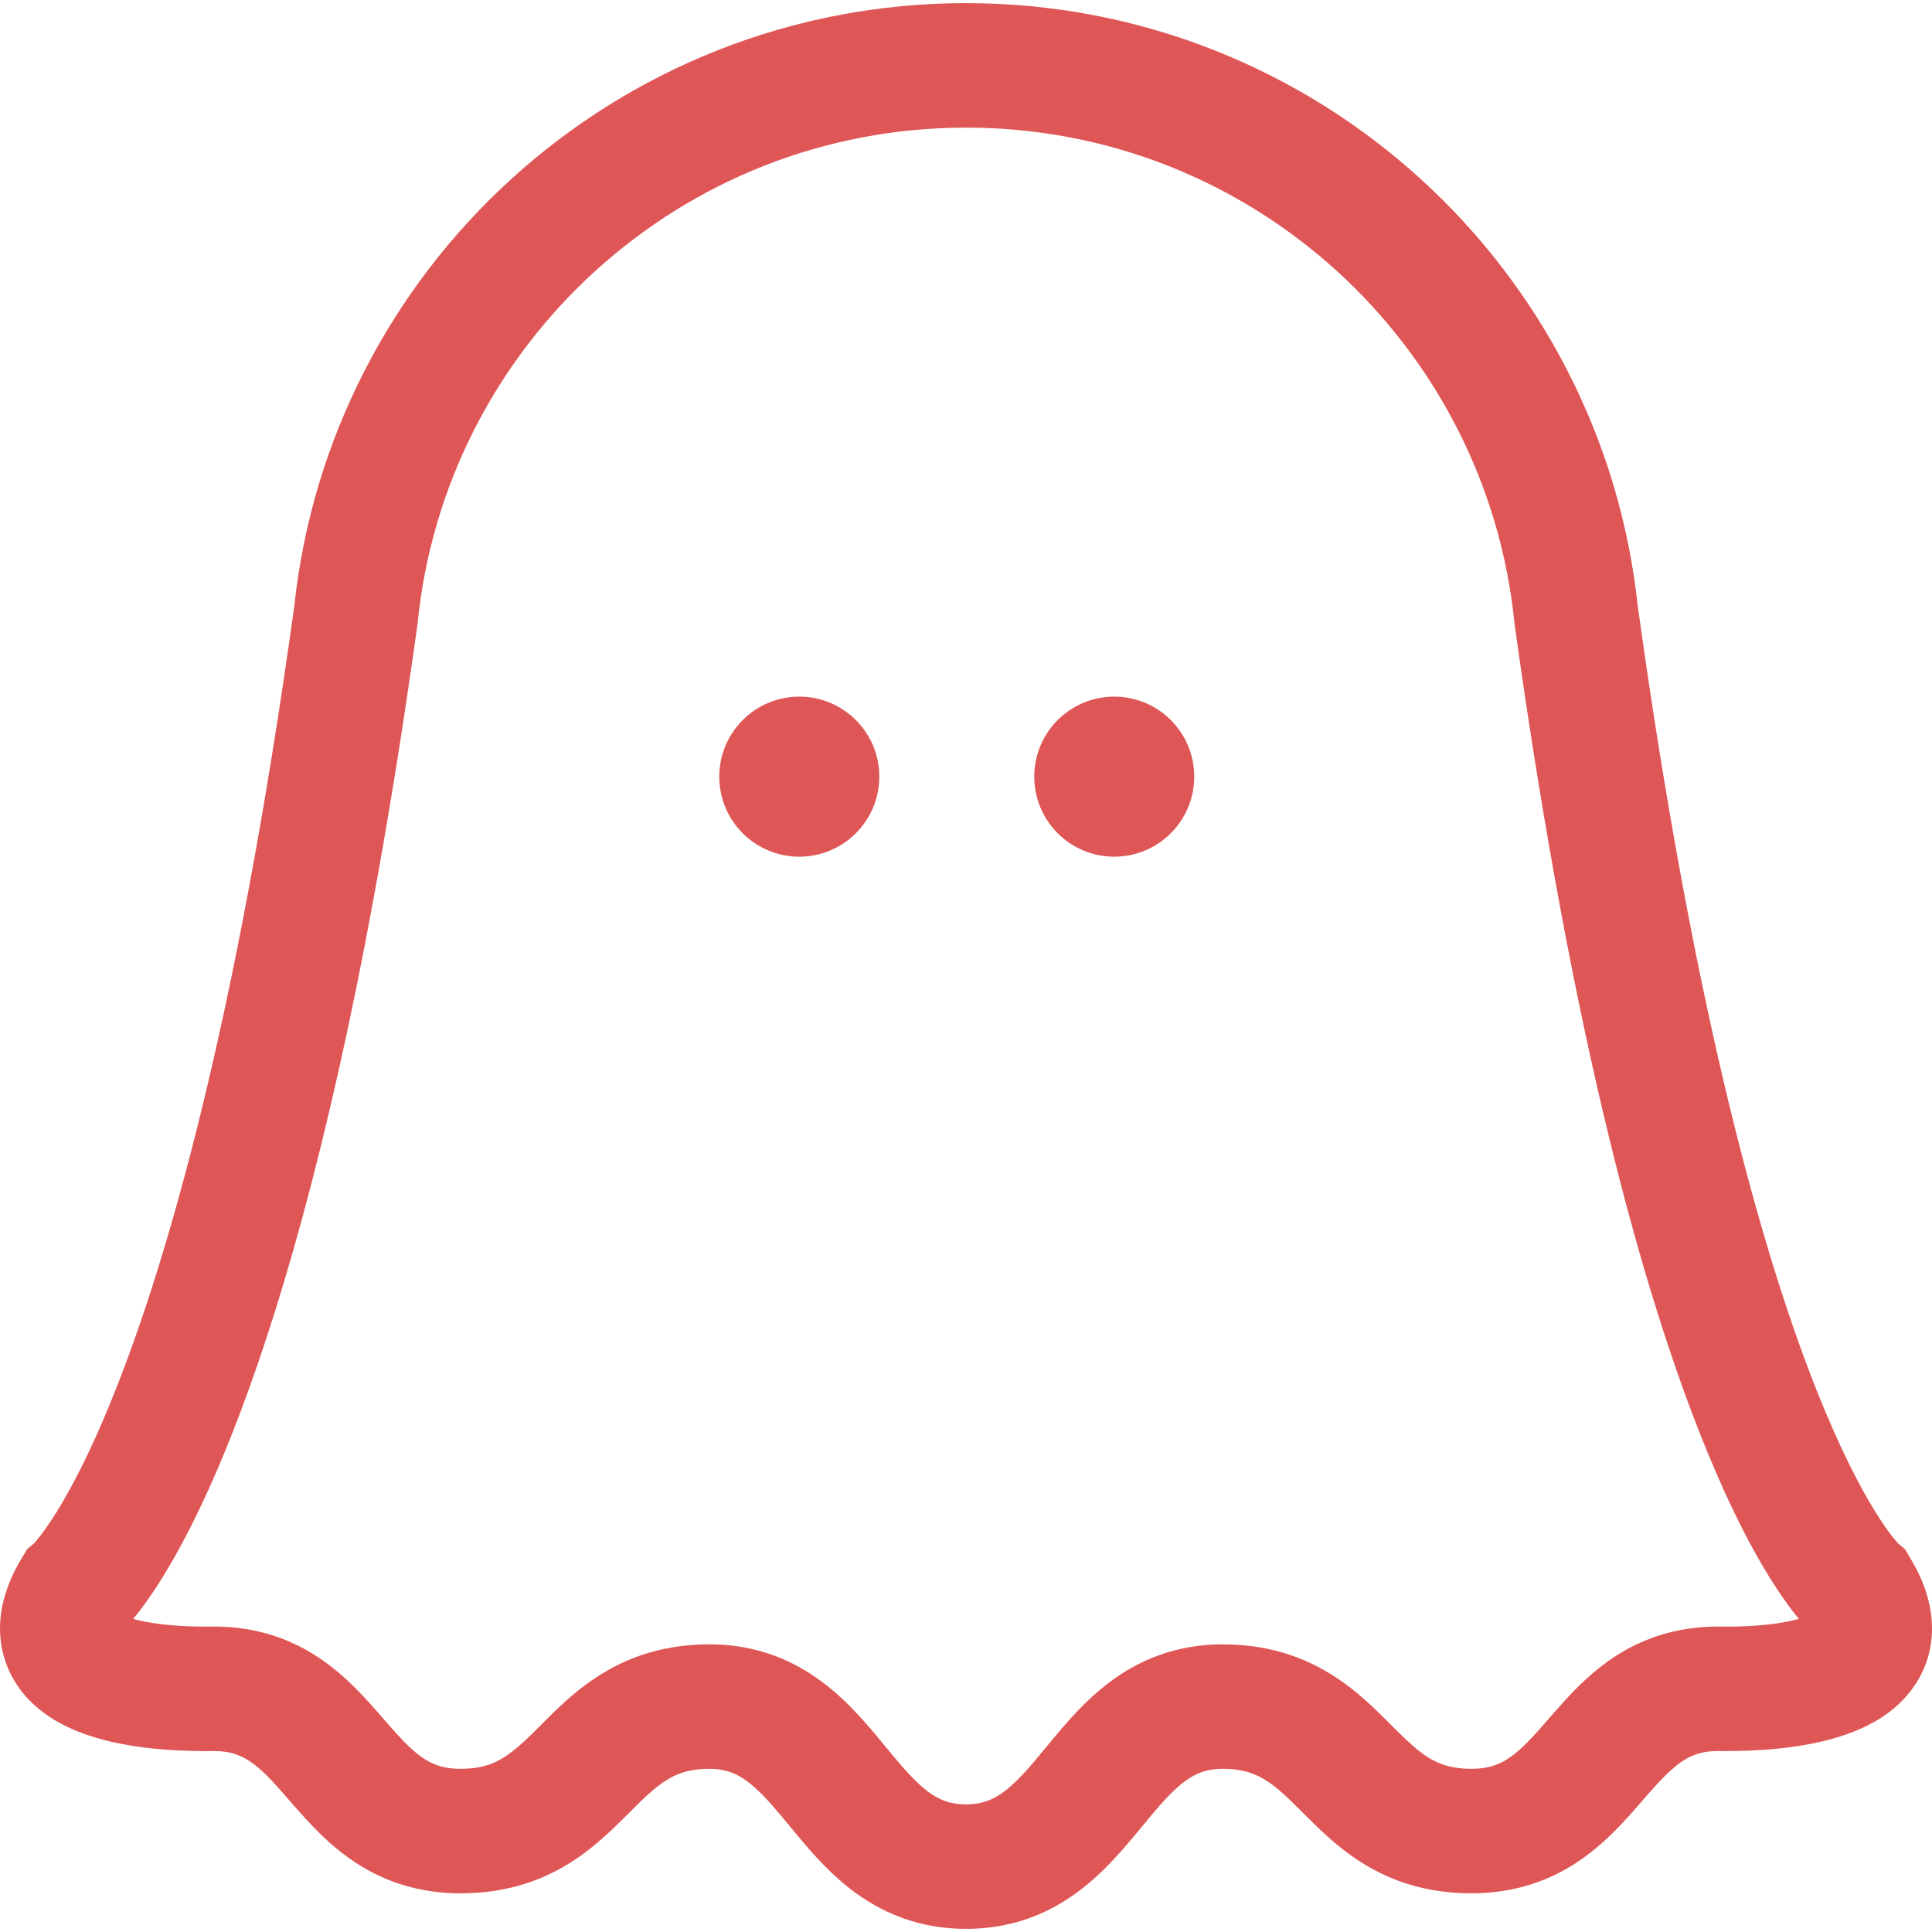
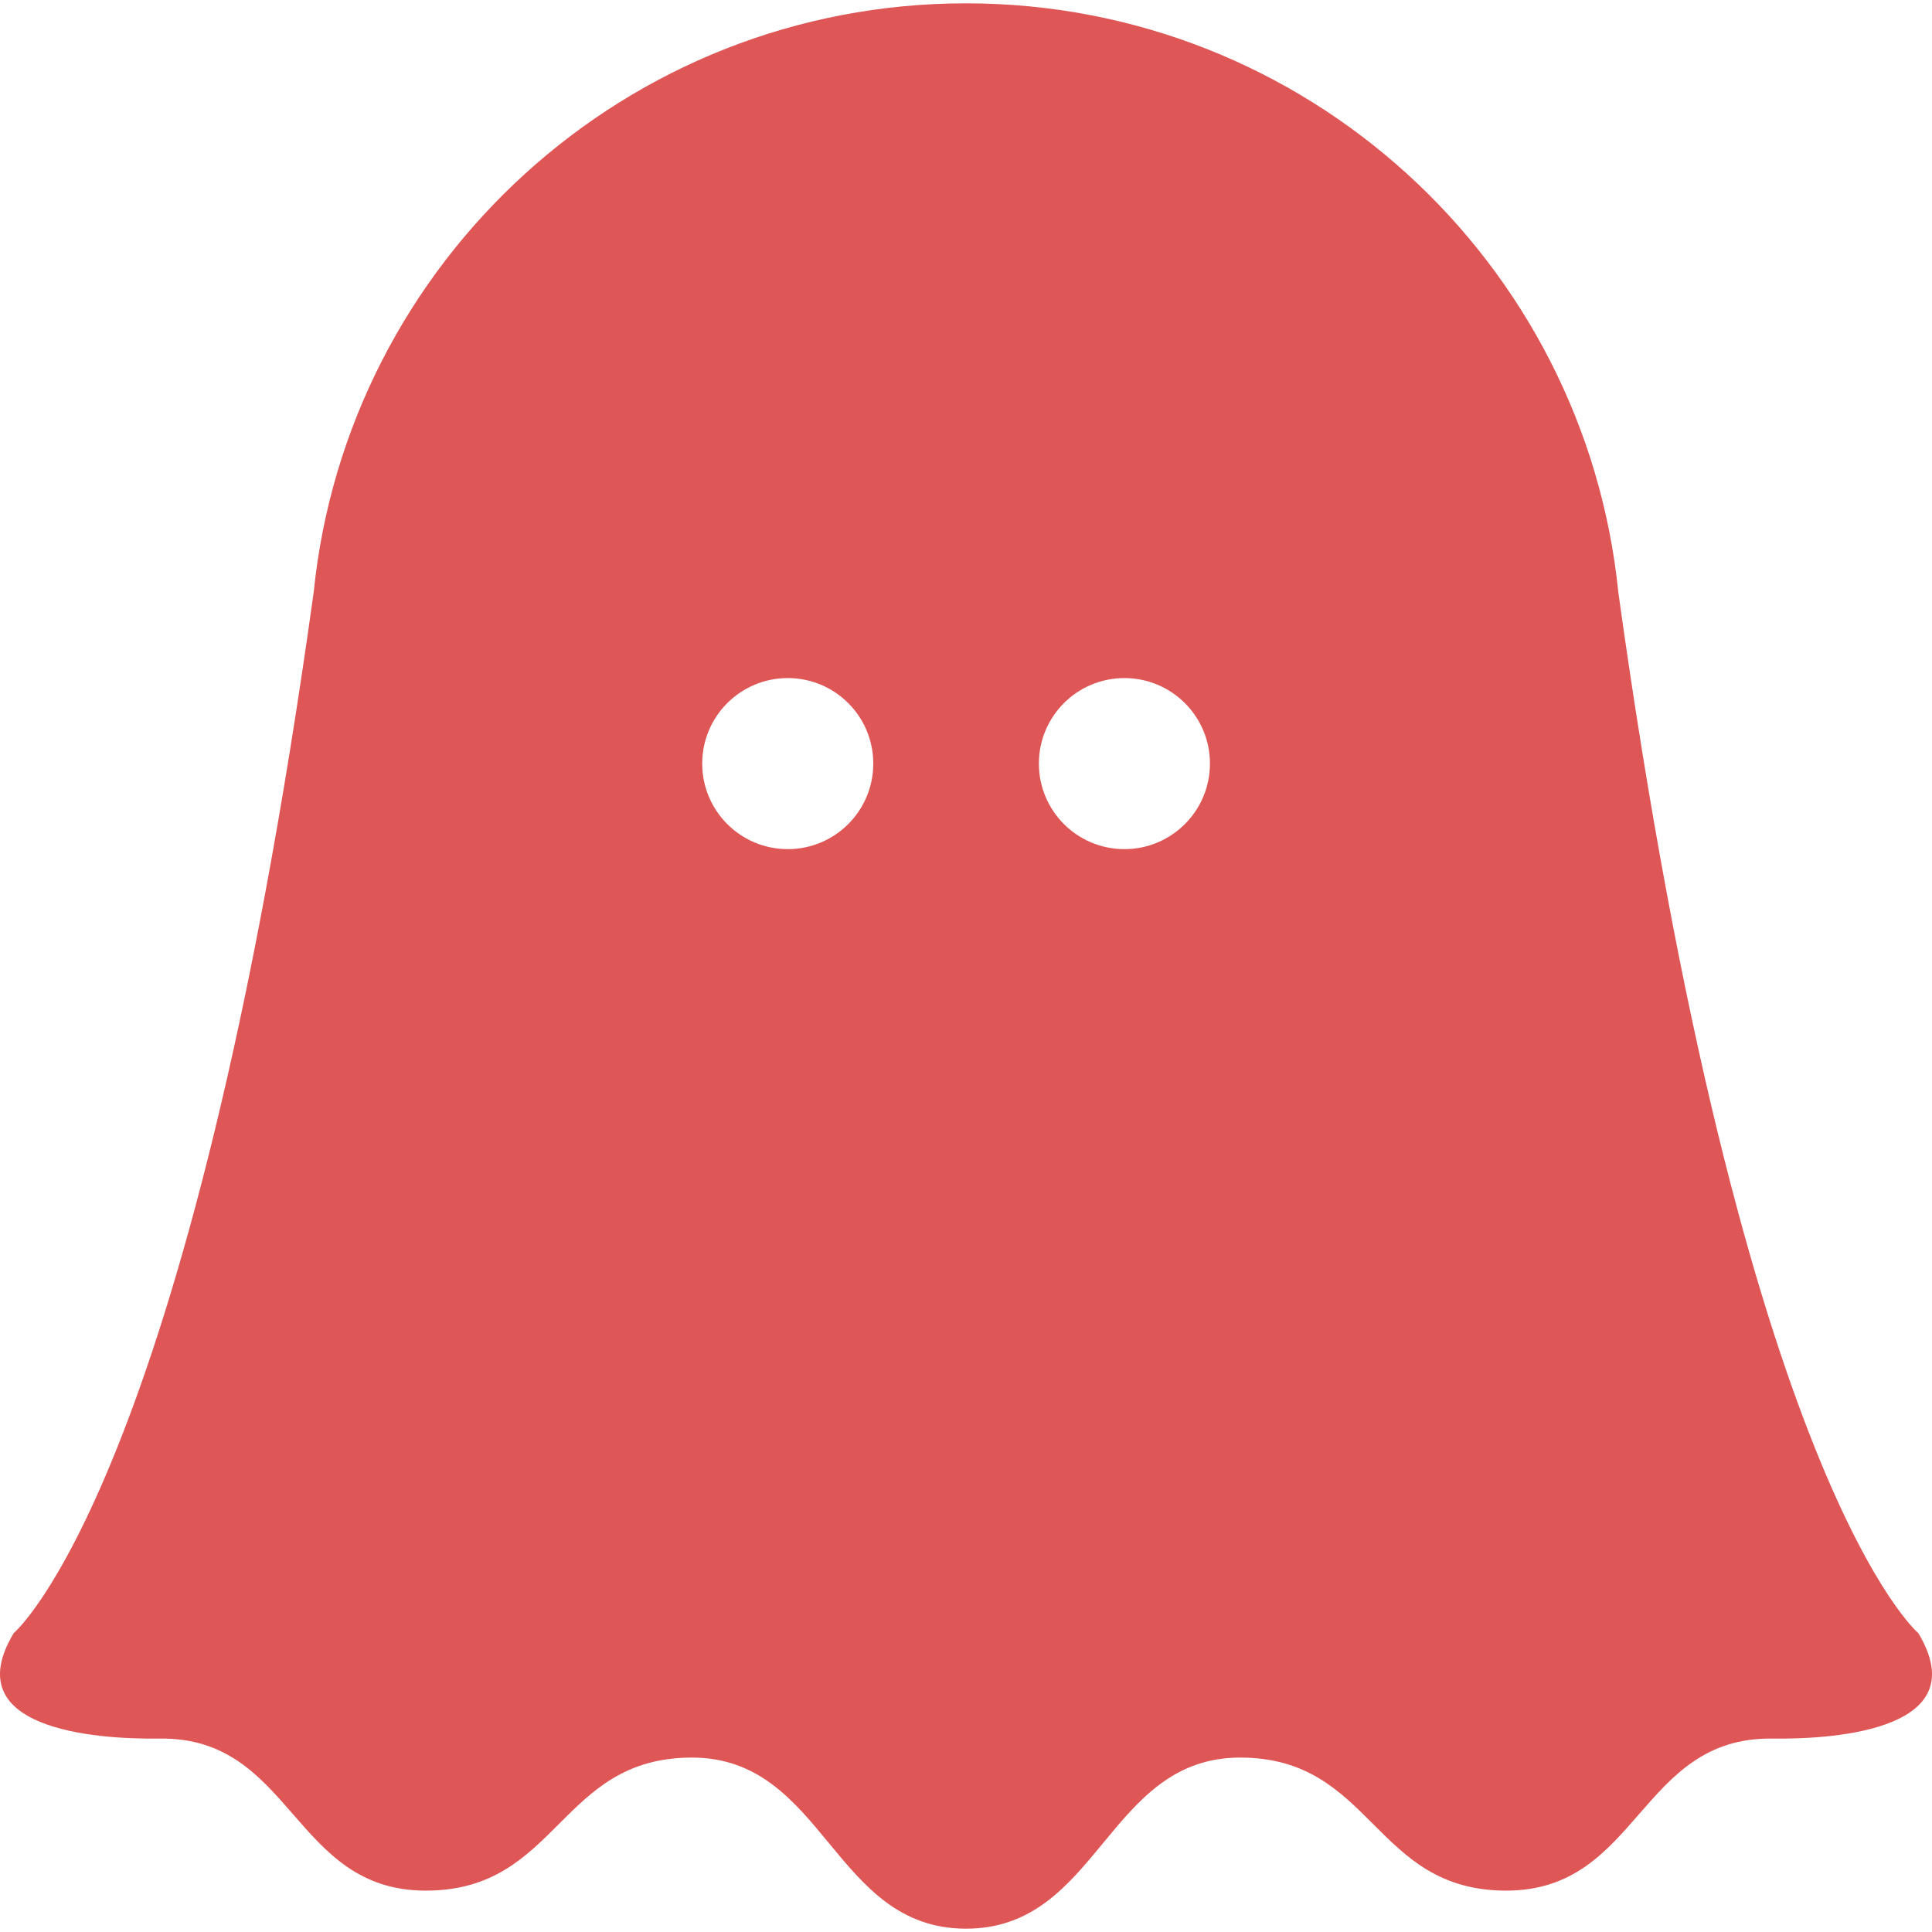
<svg xmlns="http://www.w3.org/2000/svg" version="1.1" id="_x32_" x="0px" y="0px" viewBox="0 0 512 512" style="width: 48px; height: 48px; opacity: 1;" xml:space="preserve">
  <style type="text/css">
	.st0{fill:#4B4B4B;}
</style>
  <g>
-     <path class="st0" d="M510.384,421.76c-1.024-3.093-2.423-6.007-4.125-8.833l-1.427-2.38l-1.774-1.485   c-1.24-1.284-11.061-12.418-23.91-46.496c-13.672-36.256-30.748-98.342-45.054-201.428h-0.015   c-4.687-44.945-25.988-84.972-57.629-113.744C344.708,18.493,302.337,0.819,256.014,0.833   c-46.337-0.014-88.708,17.66-120.464,46.561c-31.627,28.772-52.943,68.799-57.615,113.744h-0.014   C62.677,270.945,44.29,334.242,30.228,369.329c-7.024,17.552-12.951,28.036-16.787,33.79c-1.904,2.884-3.288,4.586-4.024,5.437   c-0.259,0.289-0.404,0.448-0.49,0.534l-1.745,1.456l-1.428,2.38c-1.701,2.826-3.1,5.74-4.11,8.833   C0.62,424.839,0,428.142,0,431.574c-0.014,4.074,0.952,8.278,2.726,11.862c1.543,3.159,3.62,5.798,5.826,7.91   c3.908,3.692,8.077,5.899,12.115,7.528c6.071,2.401,12.1,3.547,17.868,4.276c5.74,0.699,11.206,0.901,15.821,0.916   c0.663-0.015,1.312-0.015,1.946-0.015l0.116-0.014h0.043h0.202c2.466,0.014,4.182,0.332,5.667,0.814   c1.298,0.426,2.452,0.988,3.678,1.781c2.134,1.37,4.528,3.577,7.326,6.685c2.091,2.3,4.399,5.069,7.095,8.048   c2.034,2.228,4.284,4.6,6.908,6.936c3.922,3.497,8.754,6.973,14.652,9.482c5.884,2.531,12.749,3.981,20.076,3.966   c5.494,0,10.672-0.707,15.402-2.034c4.139-1.153,7.918-2.79,11.263-4.658c5.87-3.289,10.355-7.24,14.032-10.744   c2.755-2.639,5.077-5.062,7.182-7.081c1.572-1.514,3.014-2.798,4.355-3.851c2.034-1.557,3.793-2.603,5.798-3.36   c2.019-0.736,4.384-1.254,7.946-1.268c2.351,0.014,4.01,0.353,5.524,0.879c1.327,0.476,2.566,1.125,3.937,2.062   c2.365,1.637,5.062,4.298,8.09,7.845c2.279,2.639,4.745,5.733,7.557,9.035c4.226,4.925,9.287,10.42,16.383,14.963   c3.533,2.25,7.586,4.211,12.056,5.559c4.471,1.348,9.345,2.07,14.422,2.07c5.884,0.014,11.509-0.98,16.542-2.762   c4.413-1.564,8.35-3.706,11.754-6.086c6-4.19,10.47-9.014,14.264-13.413c2.856-3.31,5.322-6.425,7.614-9.093   c3.433-4.045,6.432-6.958,9.028-8.581c1.312-0.836,2.524-1.399,3.88-1.81c1.341-0.397,2.856-0.67,4.889-0.67   c2.754,0,4.788,0.331,6.49,0.807c1.5,0.419,2.769,0.967,4.052,1.681c2.221,1.247,4.558,3.108,7.326,5.79   c2.091,1.991,4.399,4.384,7.125,7.016c2.048,1.976,4.34,4.06,6.98,6.122c3.966,3.087,8.811,6.101,14.566,8.243   c5.754,2.149,12.33,3.353,19.426,3.338c5.668,0,11.061-0.837,15.936-2.423c4.268-1.37,8.133-3.274,11.494-5.437   c5.899-3.808,10.298-8.249,13.931-12.23c2.712-2.992,5.034-5.768,7.154-8.105c1.586-1.759,3.043-3.259,4.399-4.478   c2.047-1.831,3.778-2.978,5.552-3.75c1.802-0.758,3.75-1.262,6.936-1.291l0.26,0.014h0.1h0.101c0.548,0,1.168,0,1.846,0   c4.01,0,8.682-0.158,13.615-0.656c3.706-0.382,7.556-0.959,11.45-1.861c2.928-0.685,5.899-1.557,8.87-2.762   c2.235-0.909,4.485-2.005,6.735-3.425c3.332-2.127,6.735-5.04,9.403-9.179c1.326-2.056,2.437-4.398,3.172-6.894   c0.736-2.495,1.096-5.127,1.096-7.701C512,428.142,511.38,424.853,510.384,421.76z M468.562,430.513   c-3.692,0.411-7.586,0.555-10.903,0.555c-0.519,0-1.067-0.014-1.644-0.014c-0.216,0-0.418,0-0.663,0   c-5.653-0.015-11.018,0.837-15.878,2.423c-4.254,1.384-8.076,3.303-11.422,5.466c-5.855,3.822-10.196,8.242-13.801,12.215   c-2.712,2.978-5.019,5.74-7.124,8.069c-1.587,1.738-3.044,3.238-4.399,4.449c-2.062,1.831-3.808,2.986-5.639,3.764   c-1.846,0.772-3.88,1.298-7.139,1.313c-2.755,0-4.803-0.332-6.505-0.794c-1.5-0.433-2.769-0.973-4.052-1.687   c-2.221-1.24-4.543-3.115-7.326-5.783c-2.091-1.99-4.399-4.398-7.124-7.024c-2.048-1.975-4.327-4.066-6.98-6.128   c-3.967-3.086-8.798-6.093-14.566-8.235c-5.754-2.149-12.316-3.346-19.412-3.331c-5.884-0.007-11.508,0.981-16.541,2.769   c-4.414,1.557-8.35,3.692-11.768,6.078c-6,4.204-10.47,9.014-14.263,13.412c-2.842,3.31-5.322,6.425-7.6,9.1   c-3.433,4.038-6.432,6.951-9.042,8.574c-1.313,0.836-2.524,1.398-3.866,1.802c-1.341,0.418-2.87,0.67-4.889,0.67   c-2.365-0.008-4.024-0.346-5.538-0.872c-1.327-0.476-2.566-1.111-3.922-2.062c-2.38-1.637-5.077-4.298-8.106-7.839   c-2.278-2.646-4.73-5.74-7.542-9.035c-4.24-4.918-9.302-10.427-16.398-14.963c-3.533-2.257-7.572-4.218-12.056-5.567   c-4.471-1.348-9.345-2.069-14.408-2.069c-5.494,0-10.672,0.7-15.402,2.026c-4.139,1.161-7.918,2.79-11.264,4.665   c-5.869,3.288-10.354,7.24-14.032,10.73c-2.754,2.646-5.076,5.076-7.182,7.096c-1.572,1.514-3.014,2.798-4.356,3.836   c-2.034,1.58-3.793,2.61-5.797,3.36c-2.02,0.743-4.384,1.262-7.946,1.27c-2.524,0-4.312-0.332-5.841-0.823   c-1.342-0.439-2.51-0.994-3.764-1.802c-2.164-1.37-4.557-3.584-7.355-6.67c-2.091-2.286-4.384-5.041-7.066-8.004   c-2.005-2.228-4.24-4.579-6.851-6.915c-3.878-3.505-8.667-6.98-14.536-9.504c-5.856-2.545-12.692-4.001-19.988-3.98   c-0.174,0-0.462,0-0.837,0c-0.476,0.014-0.966,0.014-1.471,0.014c-3.13,0-6.764-0.129-10.269-0.49   c-2.61-0.274-5.163-0.663-7.312-1.168c-0.519-0.122-1.009-0.245-1.485-0.382c1.586-1.918,3.475-4.406,5.639-7.665   c7.96-12.014,19.498-34.093,32.016-74.063c12.519-39.97,26.017-97.858,37.656-181.62l0.043-0.303l0.029-0.318   c3.707-36.84,21.099-69.613,47.088-93.251c25.987-23.622,60.354-37.979,98.254-37.986c37.886,0.007,72.267,14.364,98.256,37.986   c25.959,23.638,43.351,56.411,47.072,93.251l0.029,0.318l0.043,0.303c15.532,111.668,34.324,177.372,49.755,215.914   c7.715,19.275,14.609,31.764,19.916,39.768c2.163,3.259,4.038,5.739,5.638,7.658C474.489,429.641,471.605,430.189,468.562,430.513z   " style="fill: rgb(223, 86, 86);" />
-     <path class="st0" d="M211.812,184.617c-11.696,0-21.2,9.489-21.2,21.2c0,11.718,9.504,21.214,21.2,21.214   c11.71,0,21.214-9.496,21.214-21.214C233.026,194.105,223.522,184.617,211.812,184.617z" style="fill: rgb(223, 86, 86);" />
-     <path class="st0" d="M295.285,184.617c-11.711,0-21.2,9.489-21.2,21.2c0,11.718,9.489,21.214,21.2,21.214   c11.71,0,21.2-9.496,21.2-21.214C316.485,194.105,306.995,184.617,295.285,184.617z" style="fill: rgb(223, 86, 86);" />
+     <path class="st0" d="M508.374,432.802c0,0-46.6-39.038-79.495-275.781C420.046,69.341,346.023,0.882,256,0.882   c-90.015,0-164.046,68.458-172.879,156.138C50.226,393.763,3.626,432.802,3.626,432.802c-15.107,25.181,20.733,28.178,38.699,27.94   c35.254-0.478,35.254,40.294,70.516,40.294c35.254,0,35.254-35.261,70.508-35.261s37.396,45.343,72.65,45.343   s37.389-45.343,72.651-45.343c35.254,0,35.254,35.261,70.508,35.261s35.27-40.772,70.524-40.294   C487.641,460.98,523.48,457.982,508.374,432.802z M208.769,225.031c-12.518,0-22.676-10.15-22.676-22.675   c0-12.518,10.158-22.66,22.676-22.66c12.516,0,22.66,10.142,22.66,22.66C231.429,214.881,221.285,225.031,208.769,225.031z    M297.983,225.031c-12.525,0-22.668-10.15-22.668-22.675c0-12.518,10.143-22.66,22.668-22.66c12.509,0,22.667,10.142,22.667,22.66   C320.65,214.881,310.492,225.031,297.983,225.031z" style="fill: rgb(223, 86, 86);" />
  </g>
</svg>
